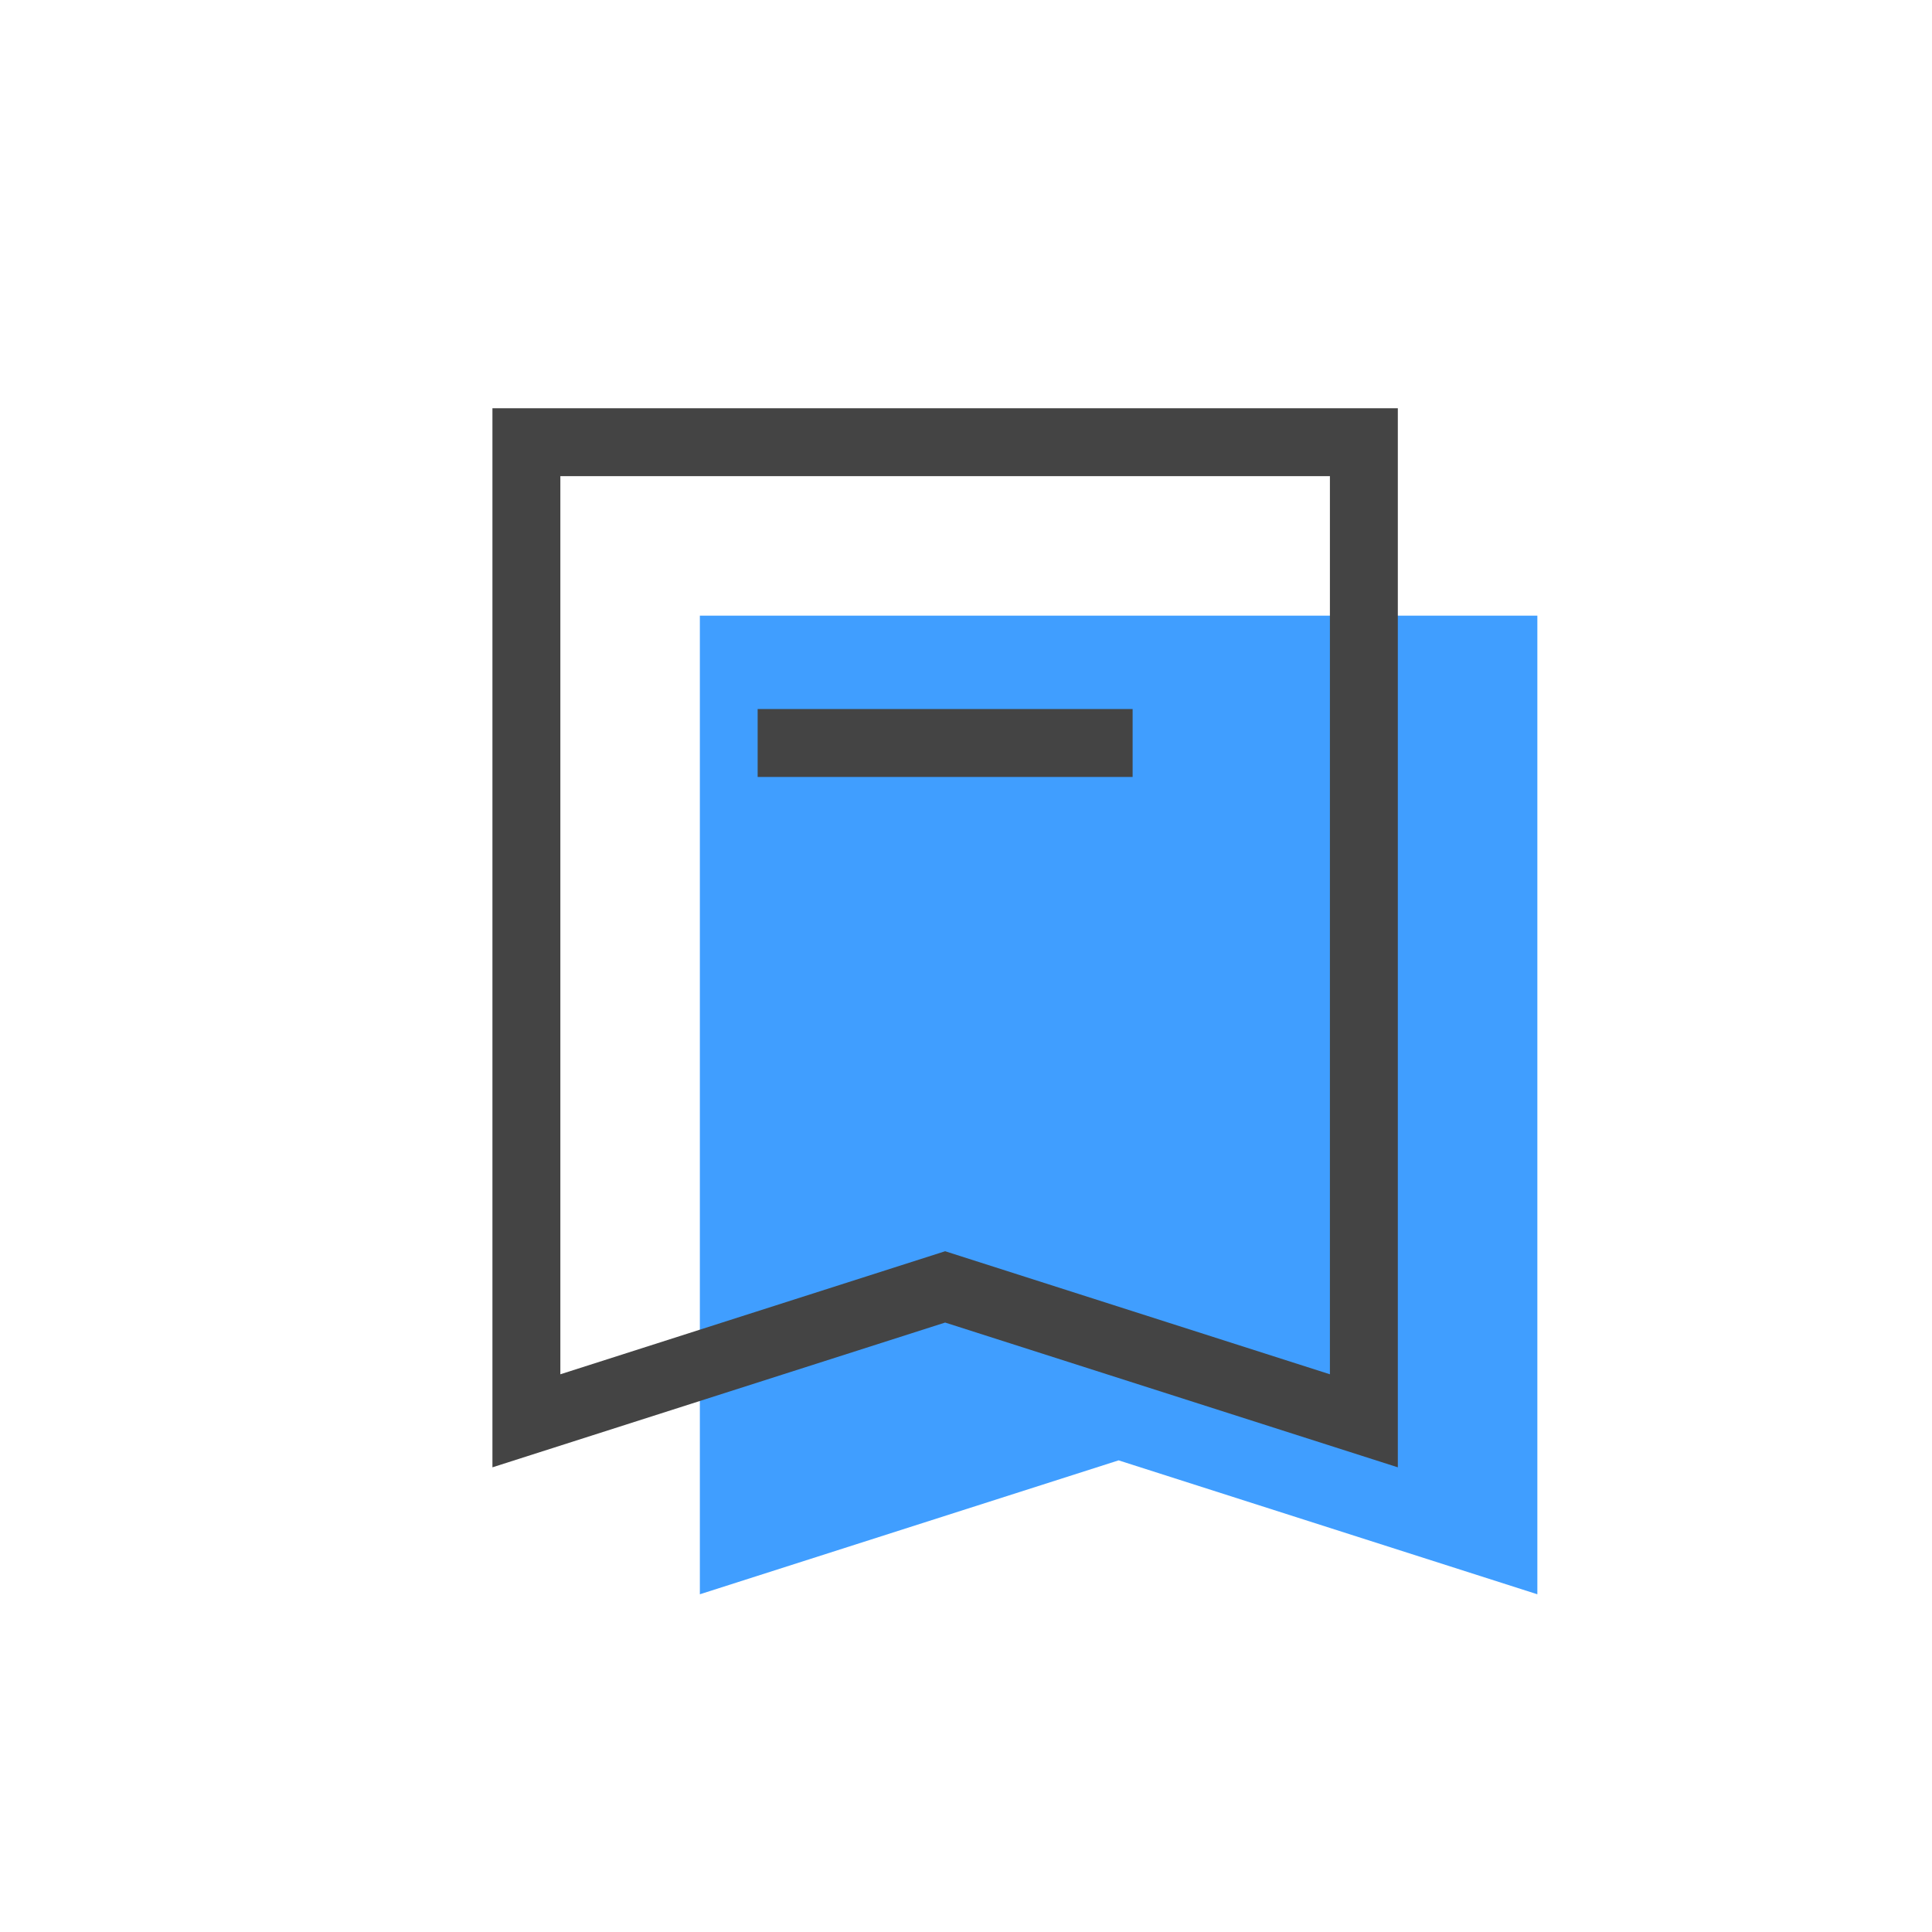
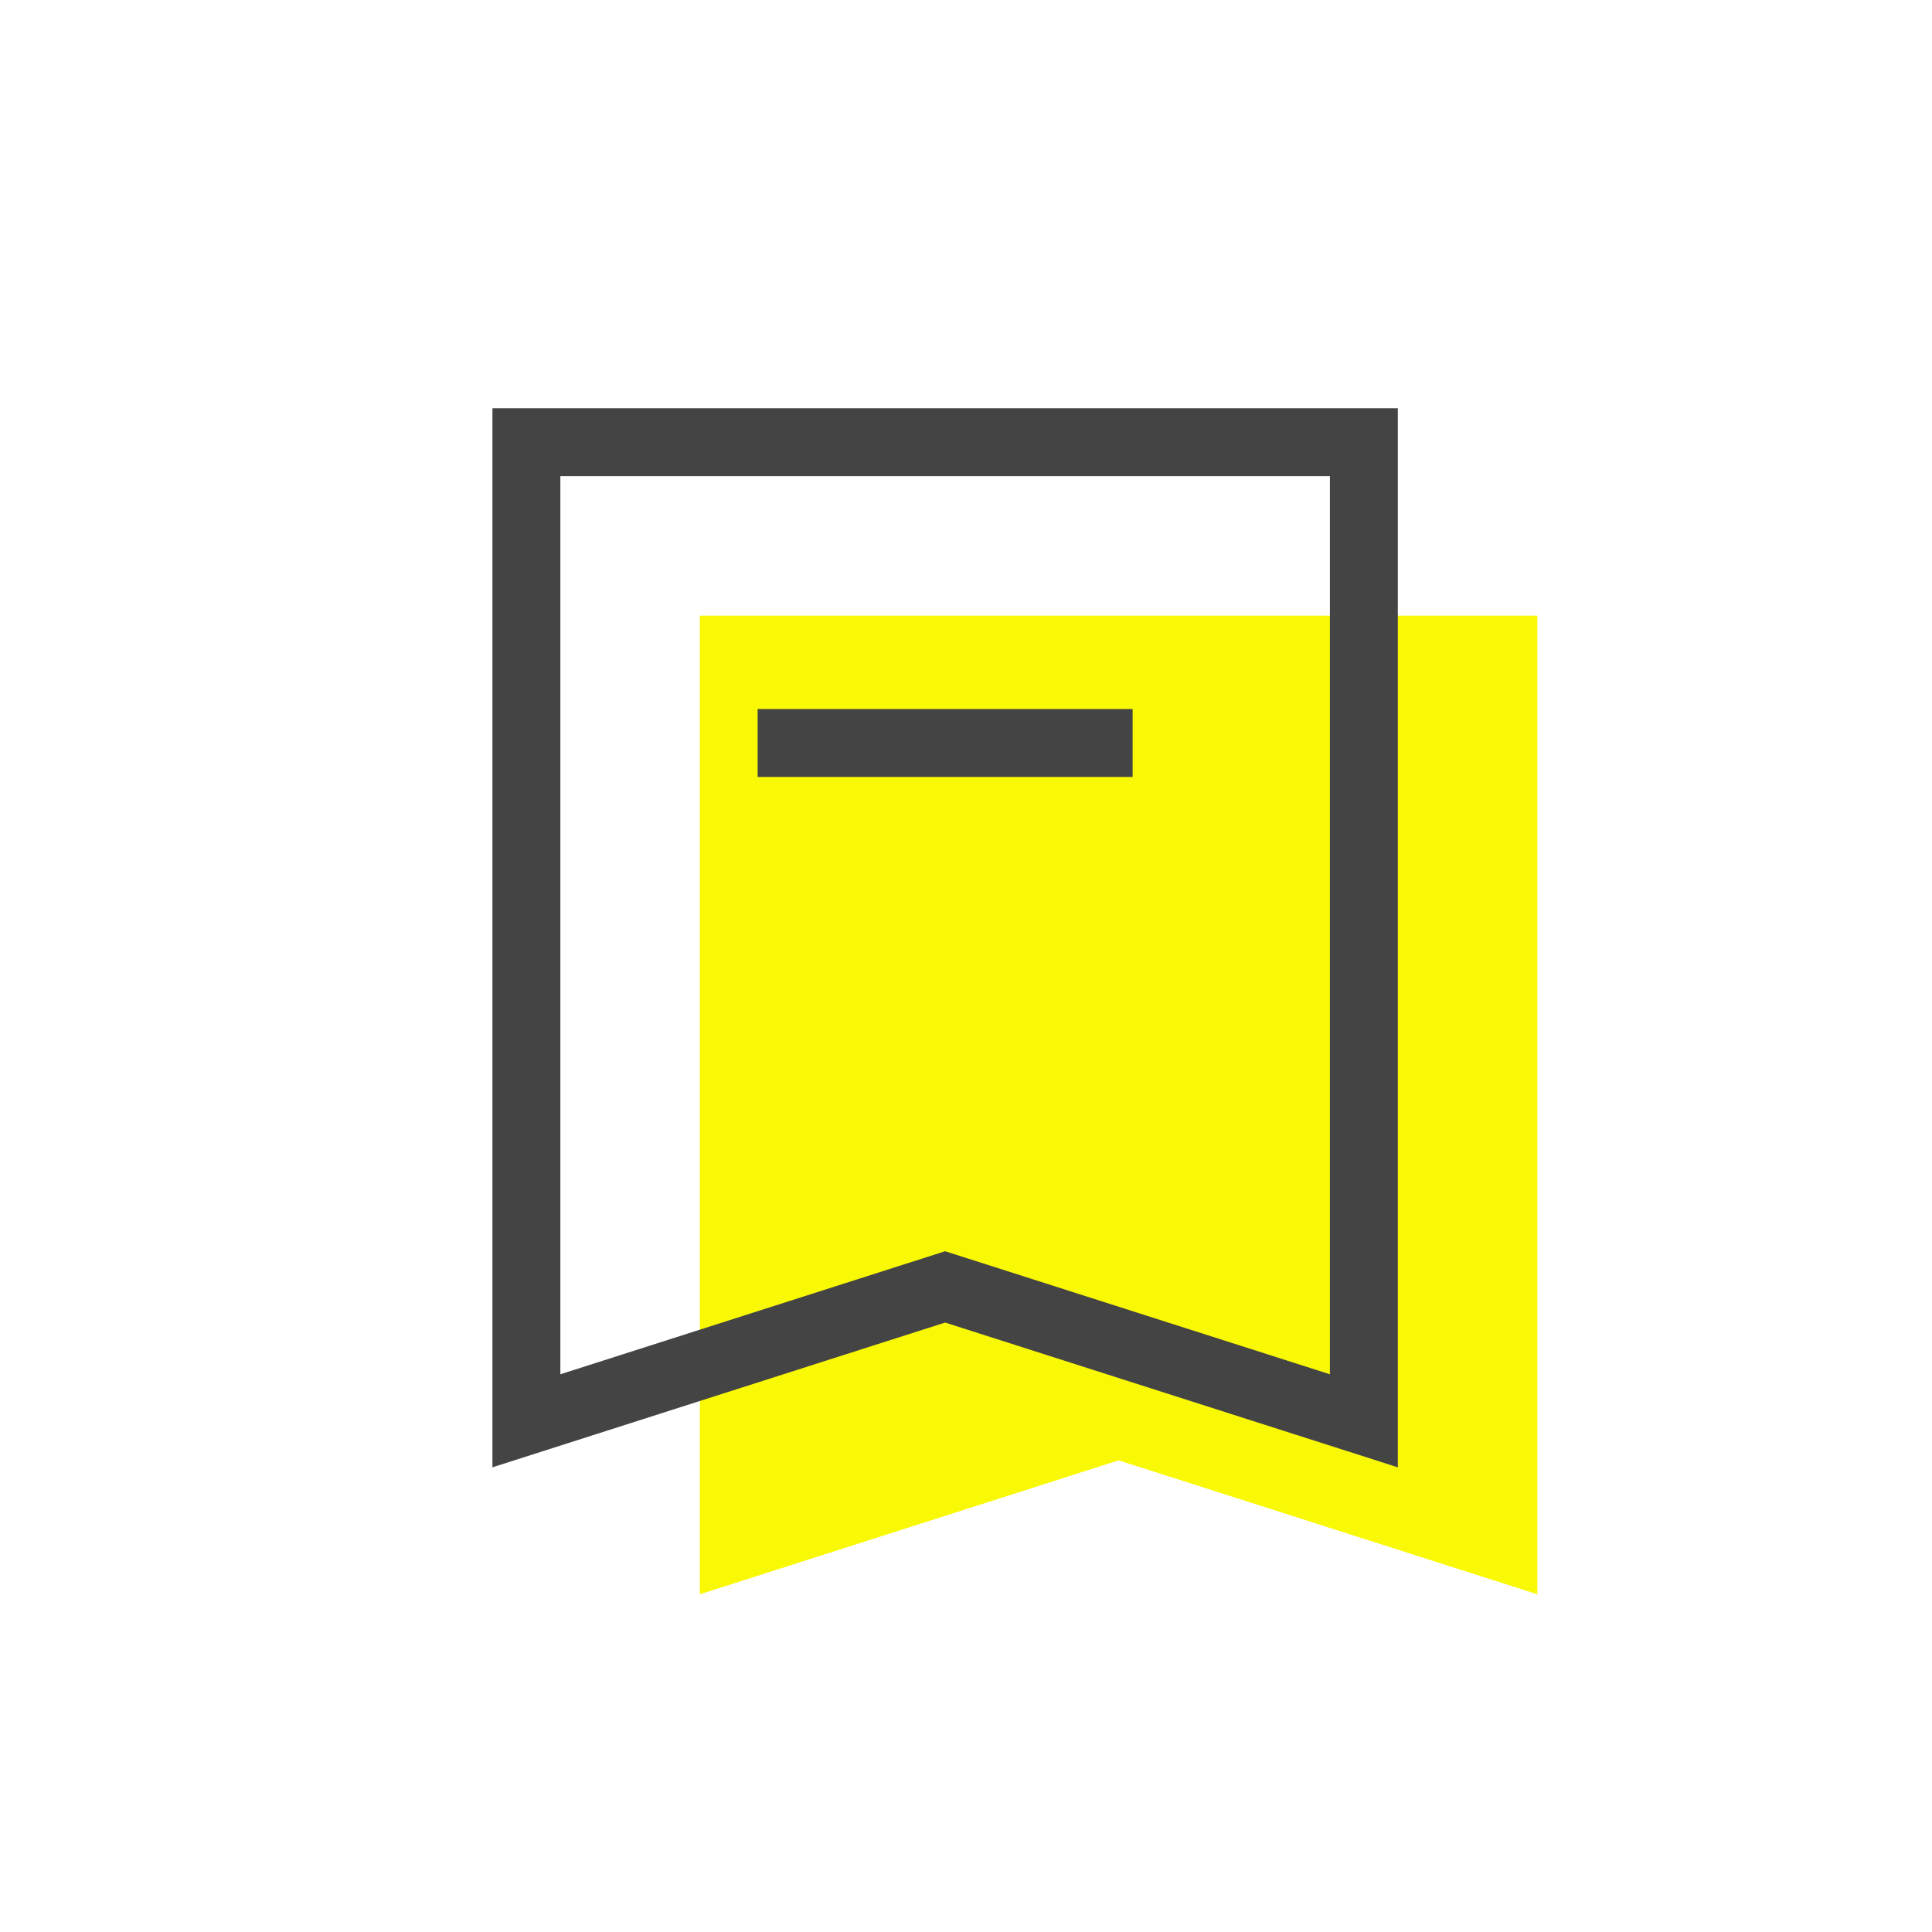
<svg xmlns="http://www.w3.org/2000/svg" class="icon" viewBox="0 0 1024 1024" version="1.1" width="200" height="200">
-   <path d="M814.83 845l-221.94-70.98L370.94 845V326.32h443.89V845z" fill="#409eff" />
+   <path d="M814.83 845l-221.94-70.98L370.94 845V326.32h443.89V845z" fill="#F8F800F9" />
  <path d="M740.88 777.71l-239.94-76.73L261 777.71V216.37h479.88v561.34zM500.94 663.18l203.94 65.22V252.37H297V728.4l203.94-65.22z" fill="#444444" />
  <path d="M401.57 375.8h198.74v36H401.57z" fill="#444444" />
</svg>
